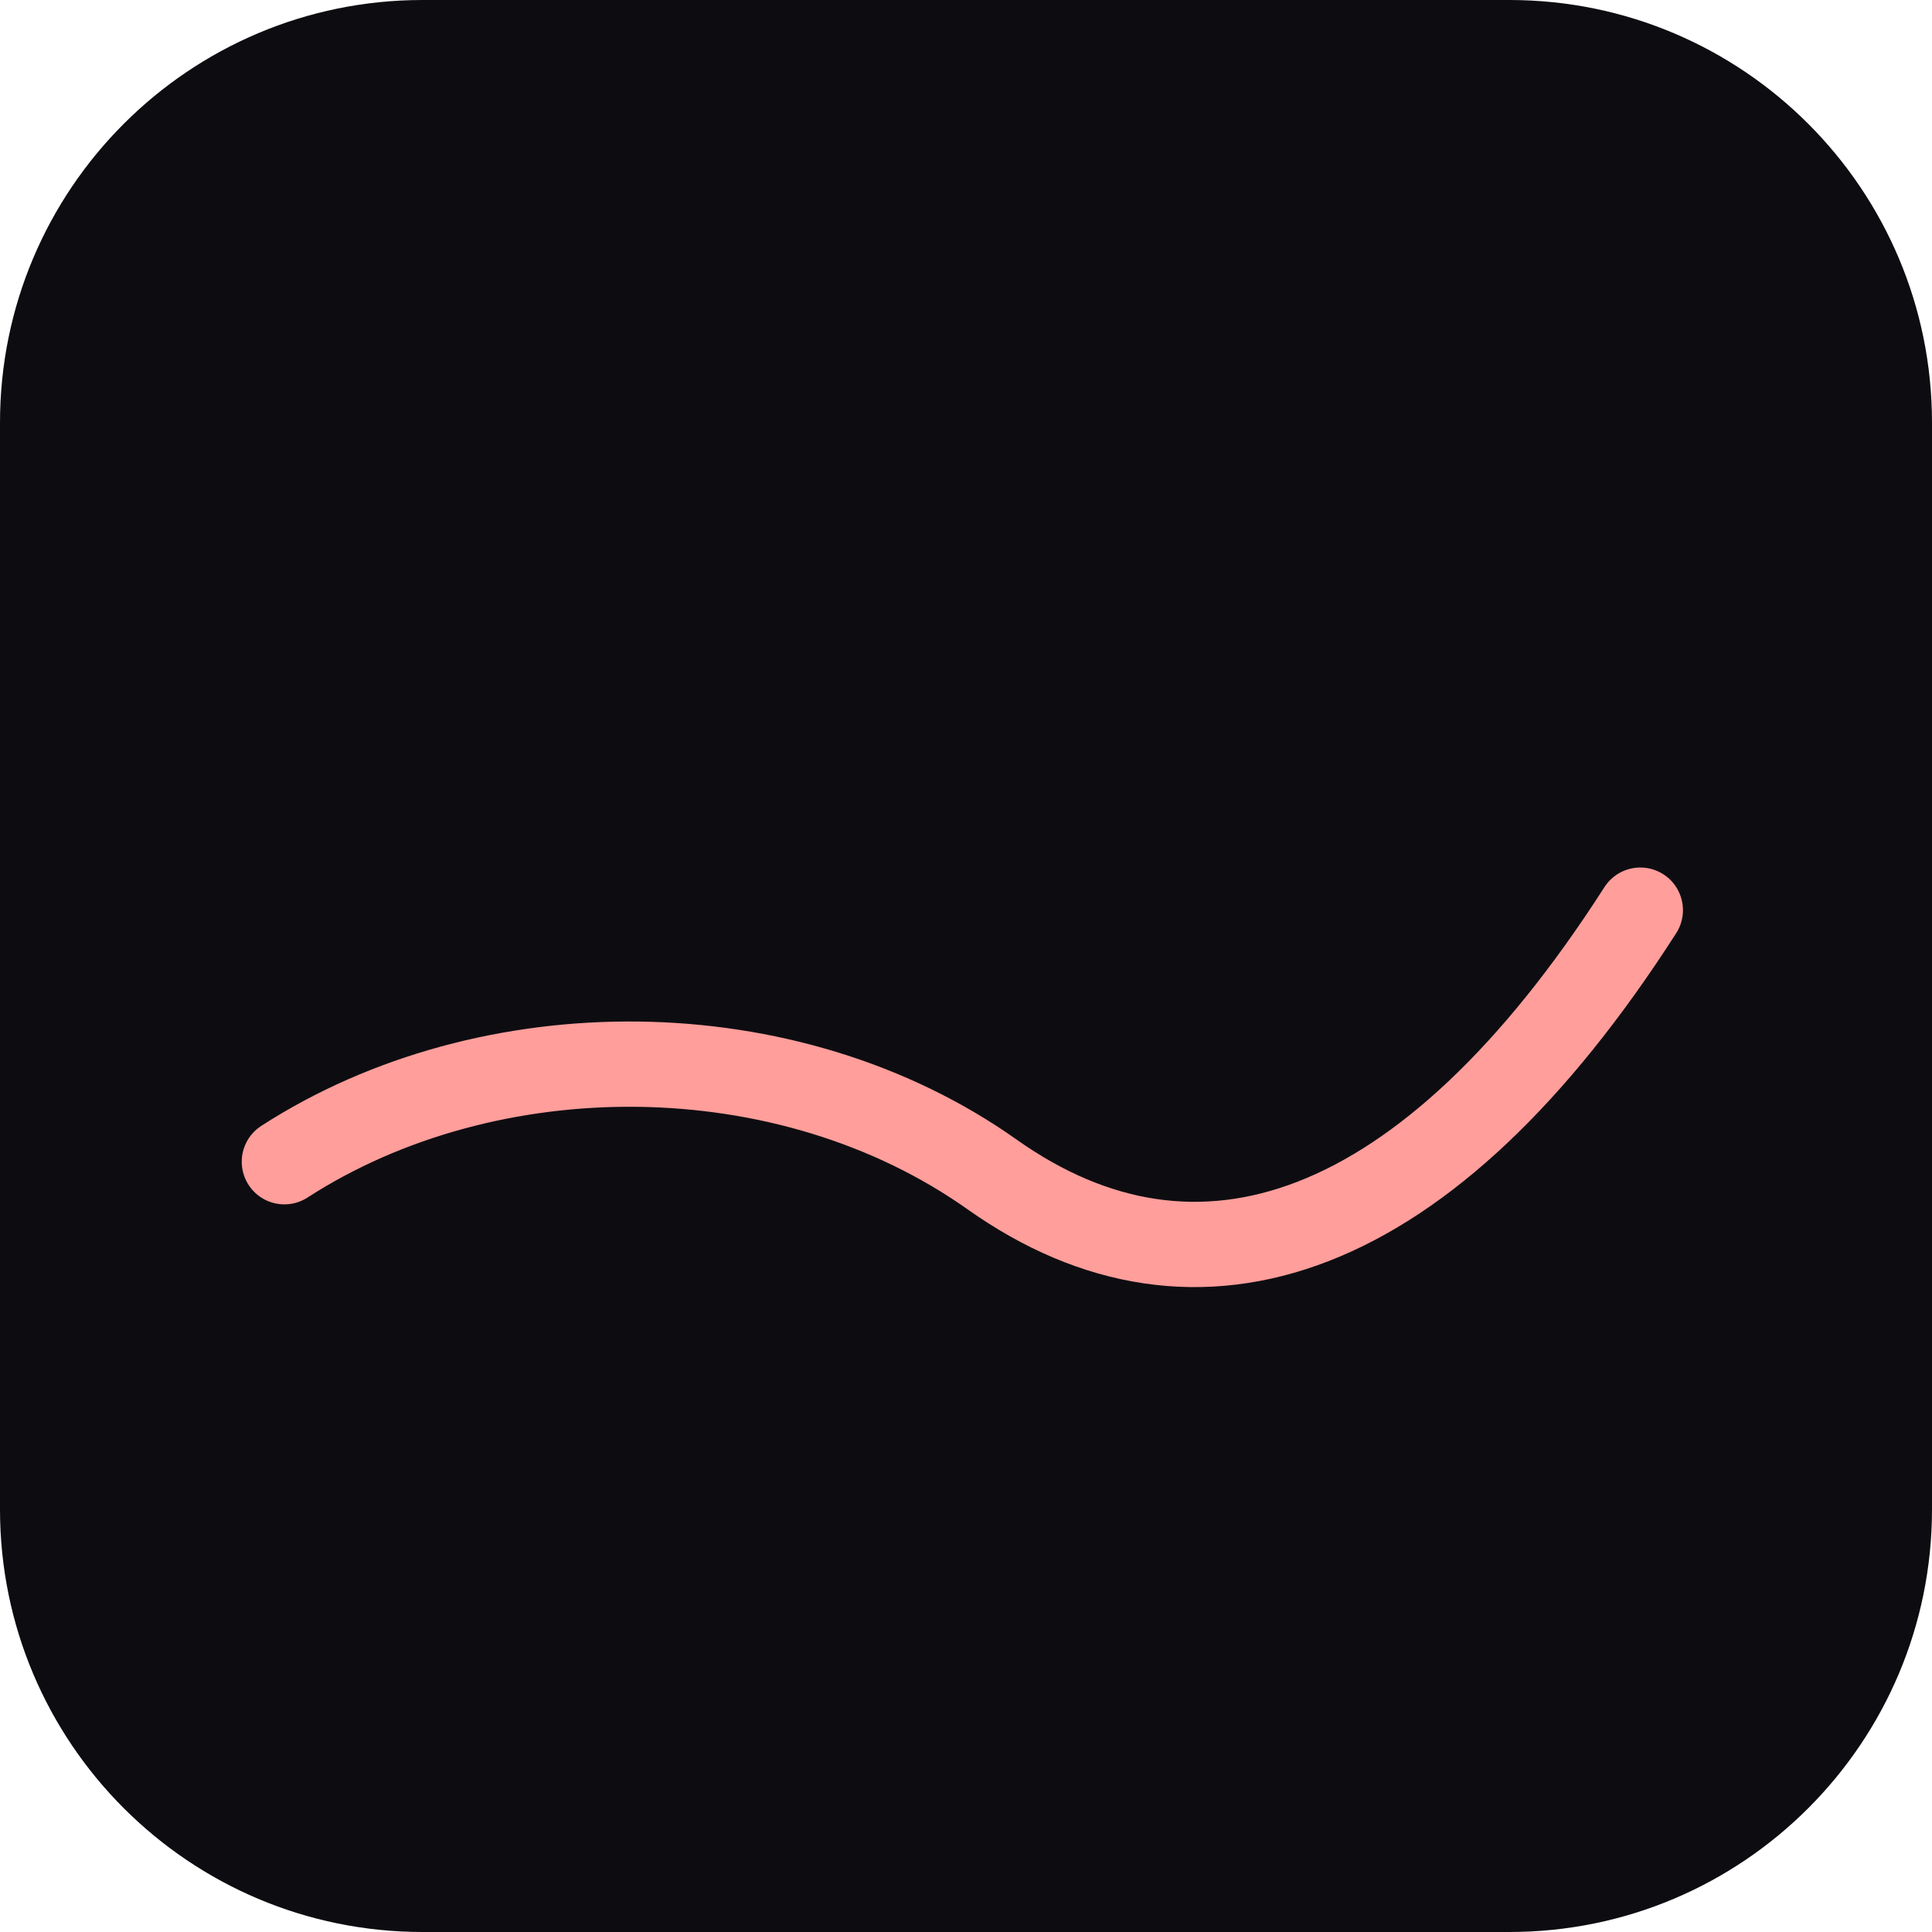
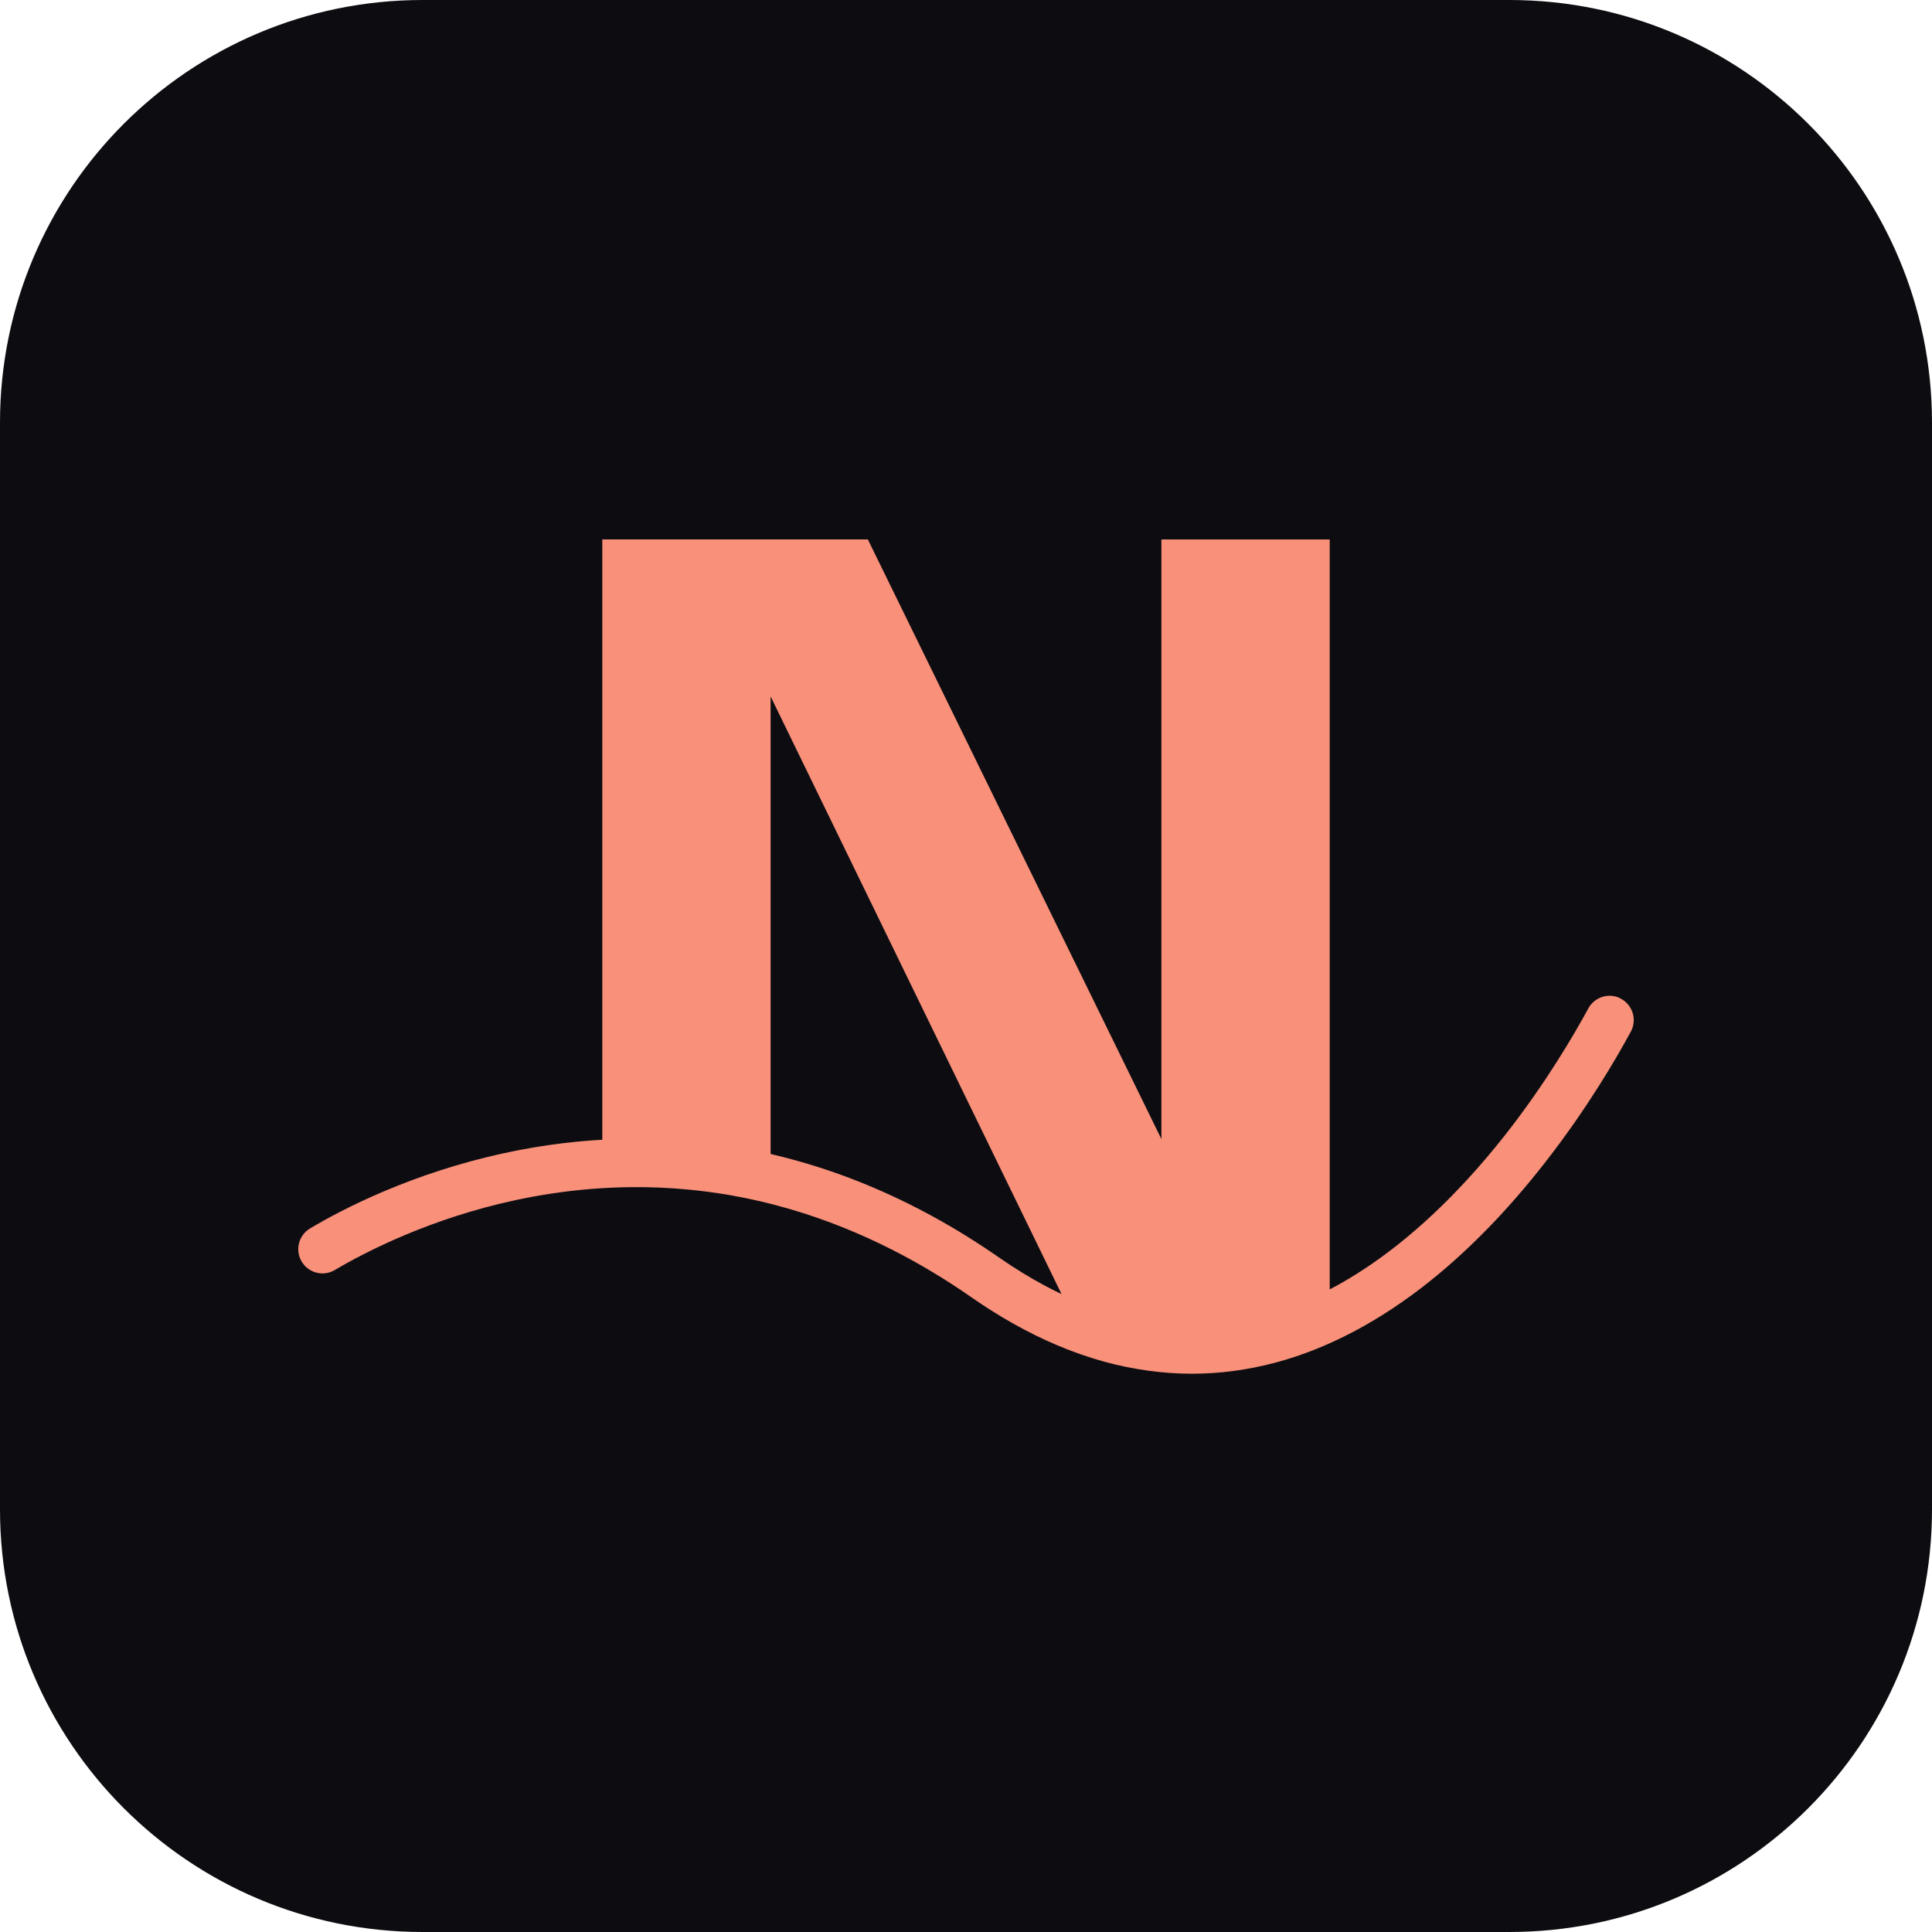
<svg xmlns="http://www.w3.org/2000/svg" viewBox="0 0 512 512" role="img" aria-label="NorthLab">
  <rect width="512" height="512" rx="112" fill="#0d0d11" />
-   <g transform="translate(-6 -30) scale(1.13)">
-     <path d="M72 299C120 268 190 268 238 302C286 336 340 318 390 240" fill="none" stroke="#ff9e9b" stroke-width="20" stroke-linecap="round" stroke-linejoin="round" />
-   </g>
+   <svg x="76" y="140" width="360" height="227" viewBox="28 73 244 154" fill="#f9907a">
+     <path d="M215.39,217.82h-44.74l-56.03-115.11.25-.05v87.8h-30.26v-115.46h47.74l53.03,108.32-.25.05v-108.36h30.26v142.82Z" />
+     <path d="M267.57,157.49c2.25,1.07,3.14,3.81,1.96,6-2.69,4.97-7.91,13.9-15.38,23.48-6.55,8.41-13.49,15.57-20.62,21.29-9.06,7.27-18.47,12.24-27.97,14.76-4.98,1.32-9.97,1.98-14.98,1.98s-10.46-.72-15.7-2.16c-2.88-.79-5.77-1.8-8.65-3.03-5.09-2.17-10.16-5.01-15.22-8.53-4.57-3.18-9.23-5.99-13.97-8.41-6.11-3.13-12.35-5.62-18.69-7.47-3.51-1.03-7.05-1.85-10.62-2.48-.33-.06-.67-.12-1-.17-2.14-.35-4.3-.63-6.46-.84-3.58-.35-7.19-.5-10.81-.45-4.65.06-9.32.44-13.99,1.15-2.08.31-4.15.69-6.23,1.13-15.53,3.3-27.28,9.4-32.73,12.62-1.94,1.15-4.44.61-5.75-1.22h0c-1.48-2.08-.87-4.97,1.32-6.27,5.99-3.56,18.4-9.97,34.99-13.55,13.71-2.96,27.45-3.36,40.84-1.19,16.72,2.71,32.89,9.44,48.08,20.01,2.77,1.92,5.54,3.62,8.3,5.09,2.46,1.31,4.92,2.43,7.38,3.37,3.52,1.35,7.03,2.33,10.53,2.93,2.46.43,4.92.67,7.38.72,3.75.08,7.48-.26,11.19-1.05.85-.18,1.69-.38,2.54-.6,1.64-.43,3.25-.95,4.84-1.53,16.74-6.16,30.31-20.16,39.03-31.31,7.12-9.11,12.16-17.75,14.71-22.44,1.1-2.03,3.6-2.84,5.69-1.85h0Z" />
+   </svg>
</svg>
